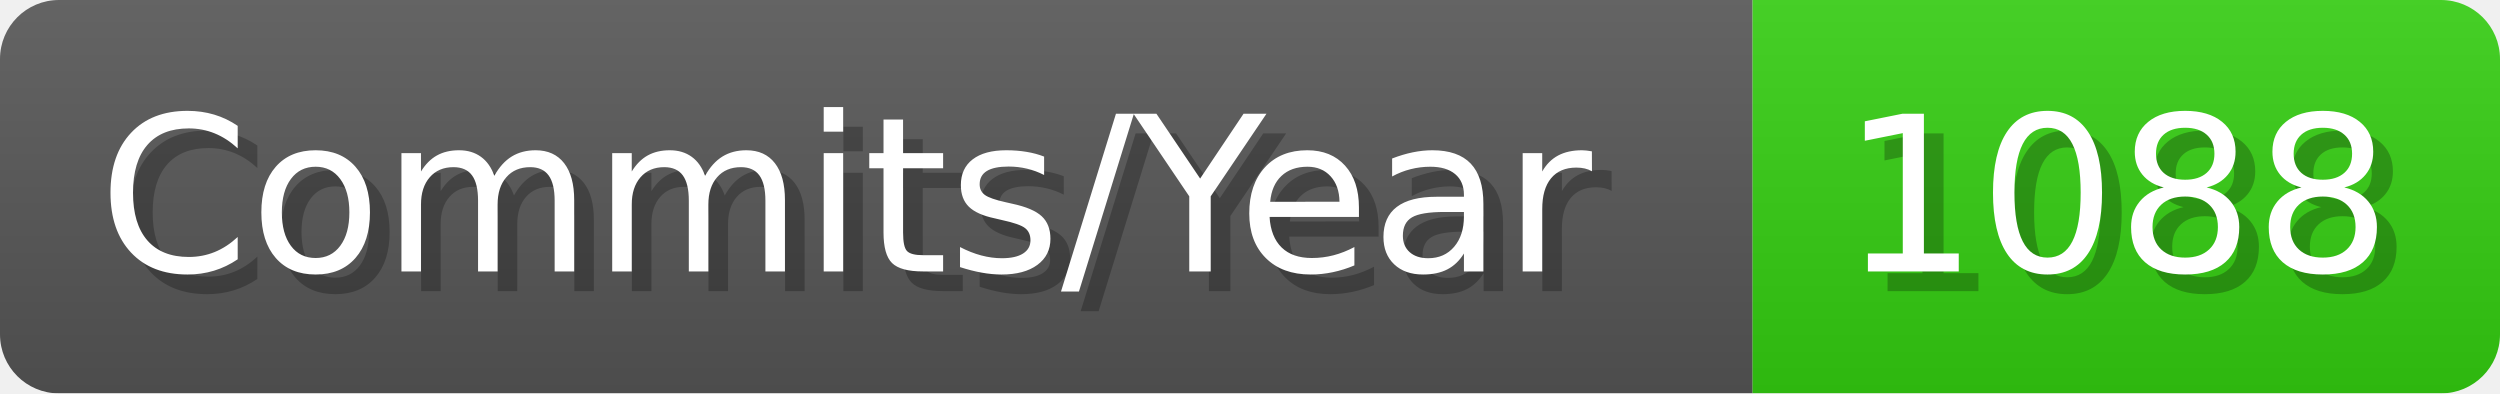
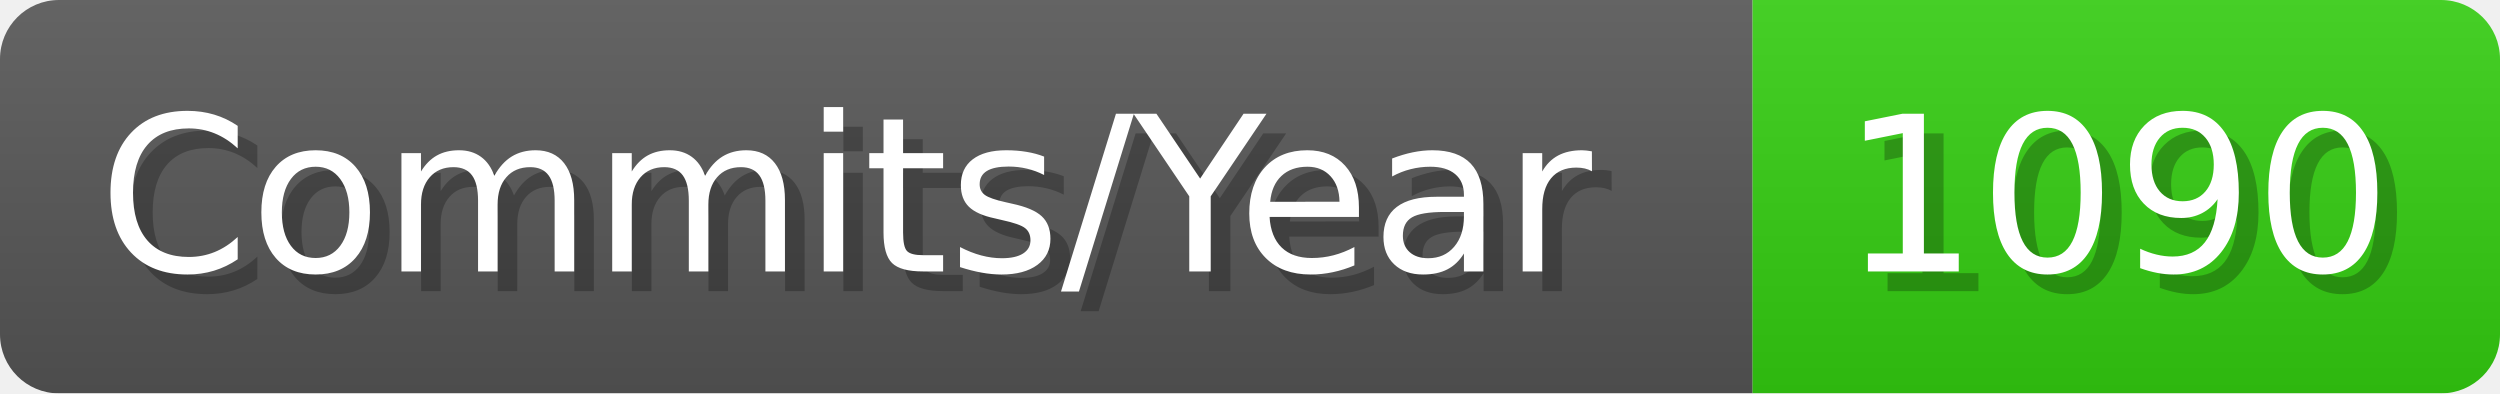
- <svg xmlns="http://www.w3.org/2000/svg" width="127.1" height="20" viewBox="0 0 1271 200" role="img" aria-label="Commits/Year: 1088">
+ <svg xmlns="http://www.w3.org/2000/svg" width="127.1" height="20" viewBox="0 0 1271 200" role="img" aria-label="Commits/Year: 1090">
  <linearGradient id="aUPdi" x2="0" y2="100%">
    <stop offset="0" stop-opacity=".1" stop-color="#EEE" />
    <stop offset="1" stop-opacity=".1" />
  </linearGradient>
  <mask id="WfAiQ">
    <rect width="1271" height="200" rx="30" fill="#FFF" />
  </mask>
  <g mask="url(#WfAiQ)">
    <rect width="891" height="200" fill="#555" />
    <rect width="380" height="200" fill="#3C1" x="891" />
    <rect width="1271" height="200" fill="url(#aUPdi)" />
  </g>
  <g aria-hidden="true" fill="#fff" text-anchor="start" font-family="Verdana,DejaVu Sans,sans-serif" font-size="110">
    <text x="60" y="148" textLength="791" fill="#000" opacity="0.25">Commits/Year</text>
    <text x="50" y="138" textLength="791">Commits/Year</text>
-     <text x="946" y="148" textLength="280" fill="#000" opacity="0.25">1088</text>
-     <text x="936" y="138" textLength="280">1088</text>
+     <text x="946" y="148" textLength="280" fill="#000" opacity="0.25">1090</text>
+     <text x="936" y="138" textLength="280">1090</text>
  </g>
</svg>
